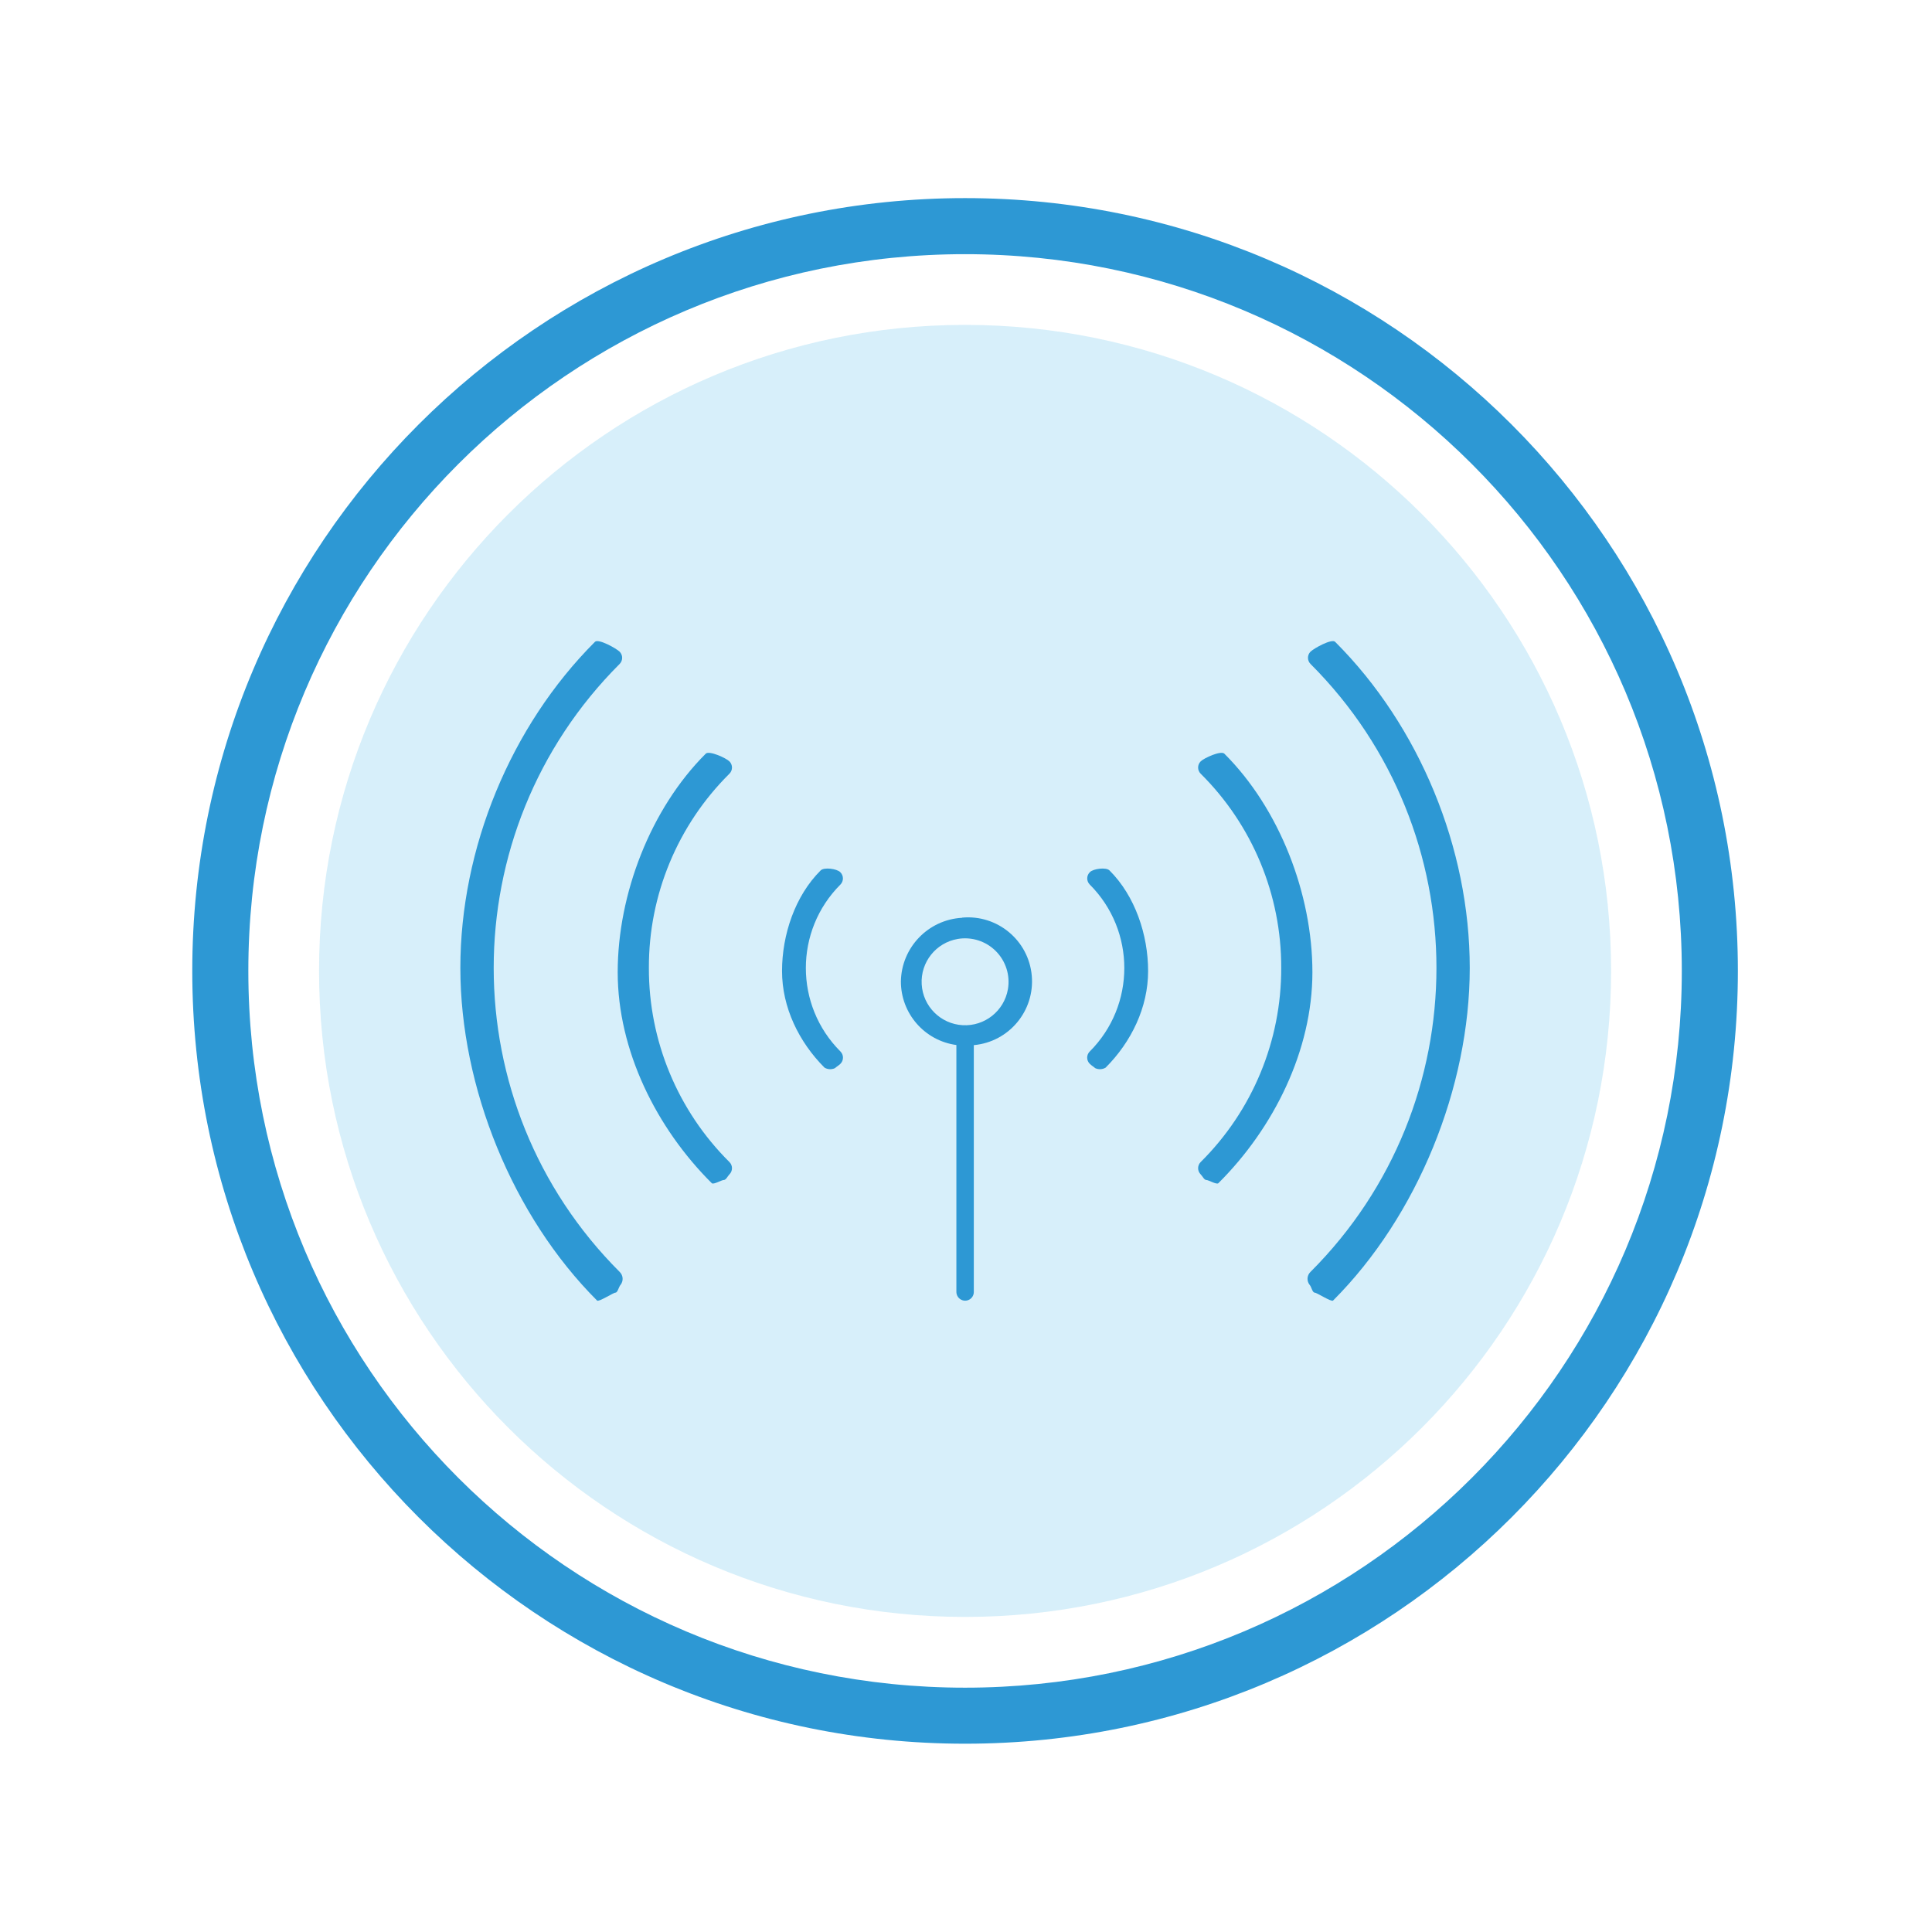
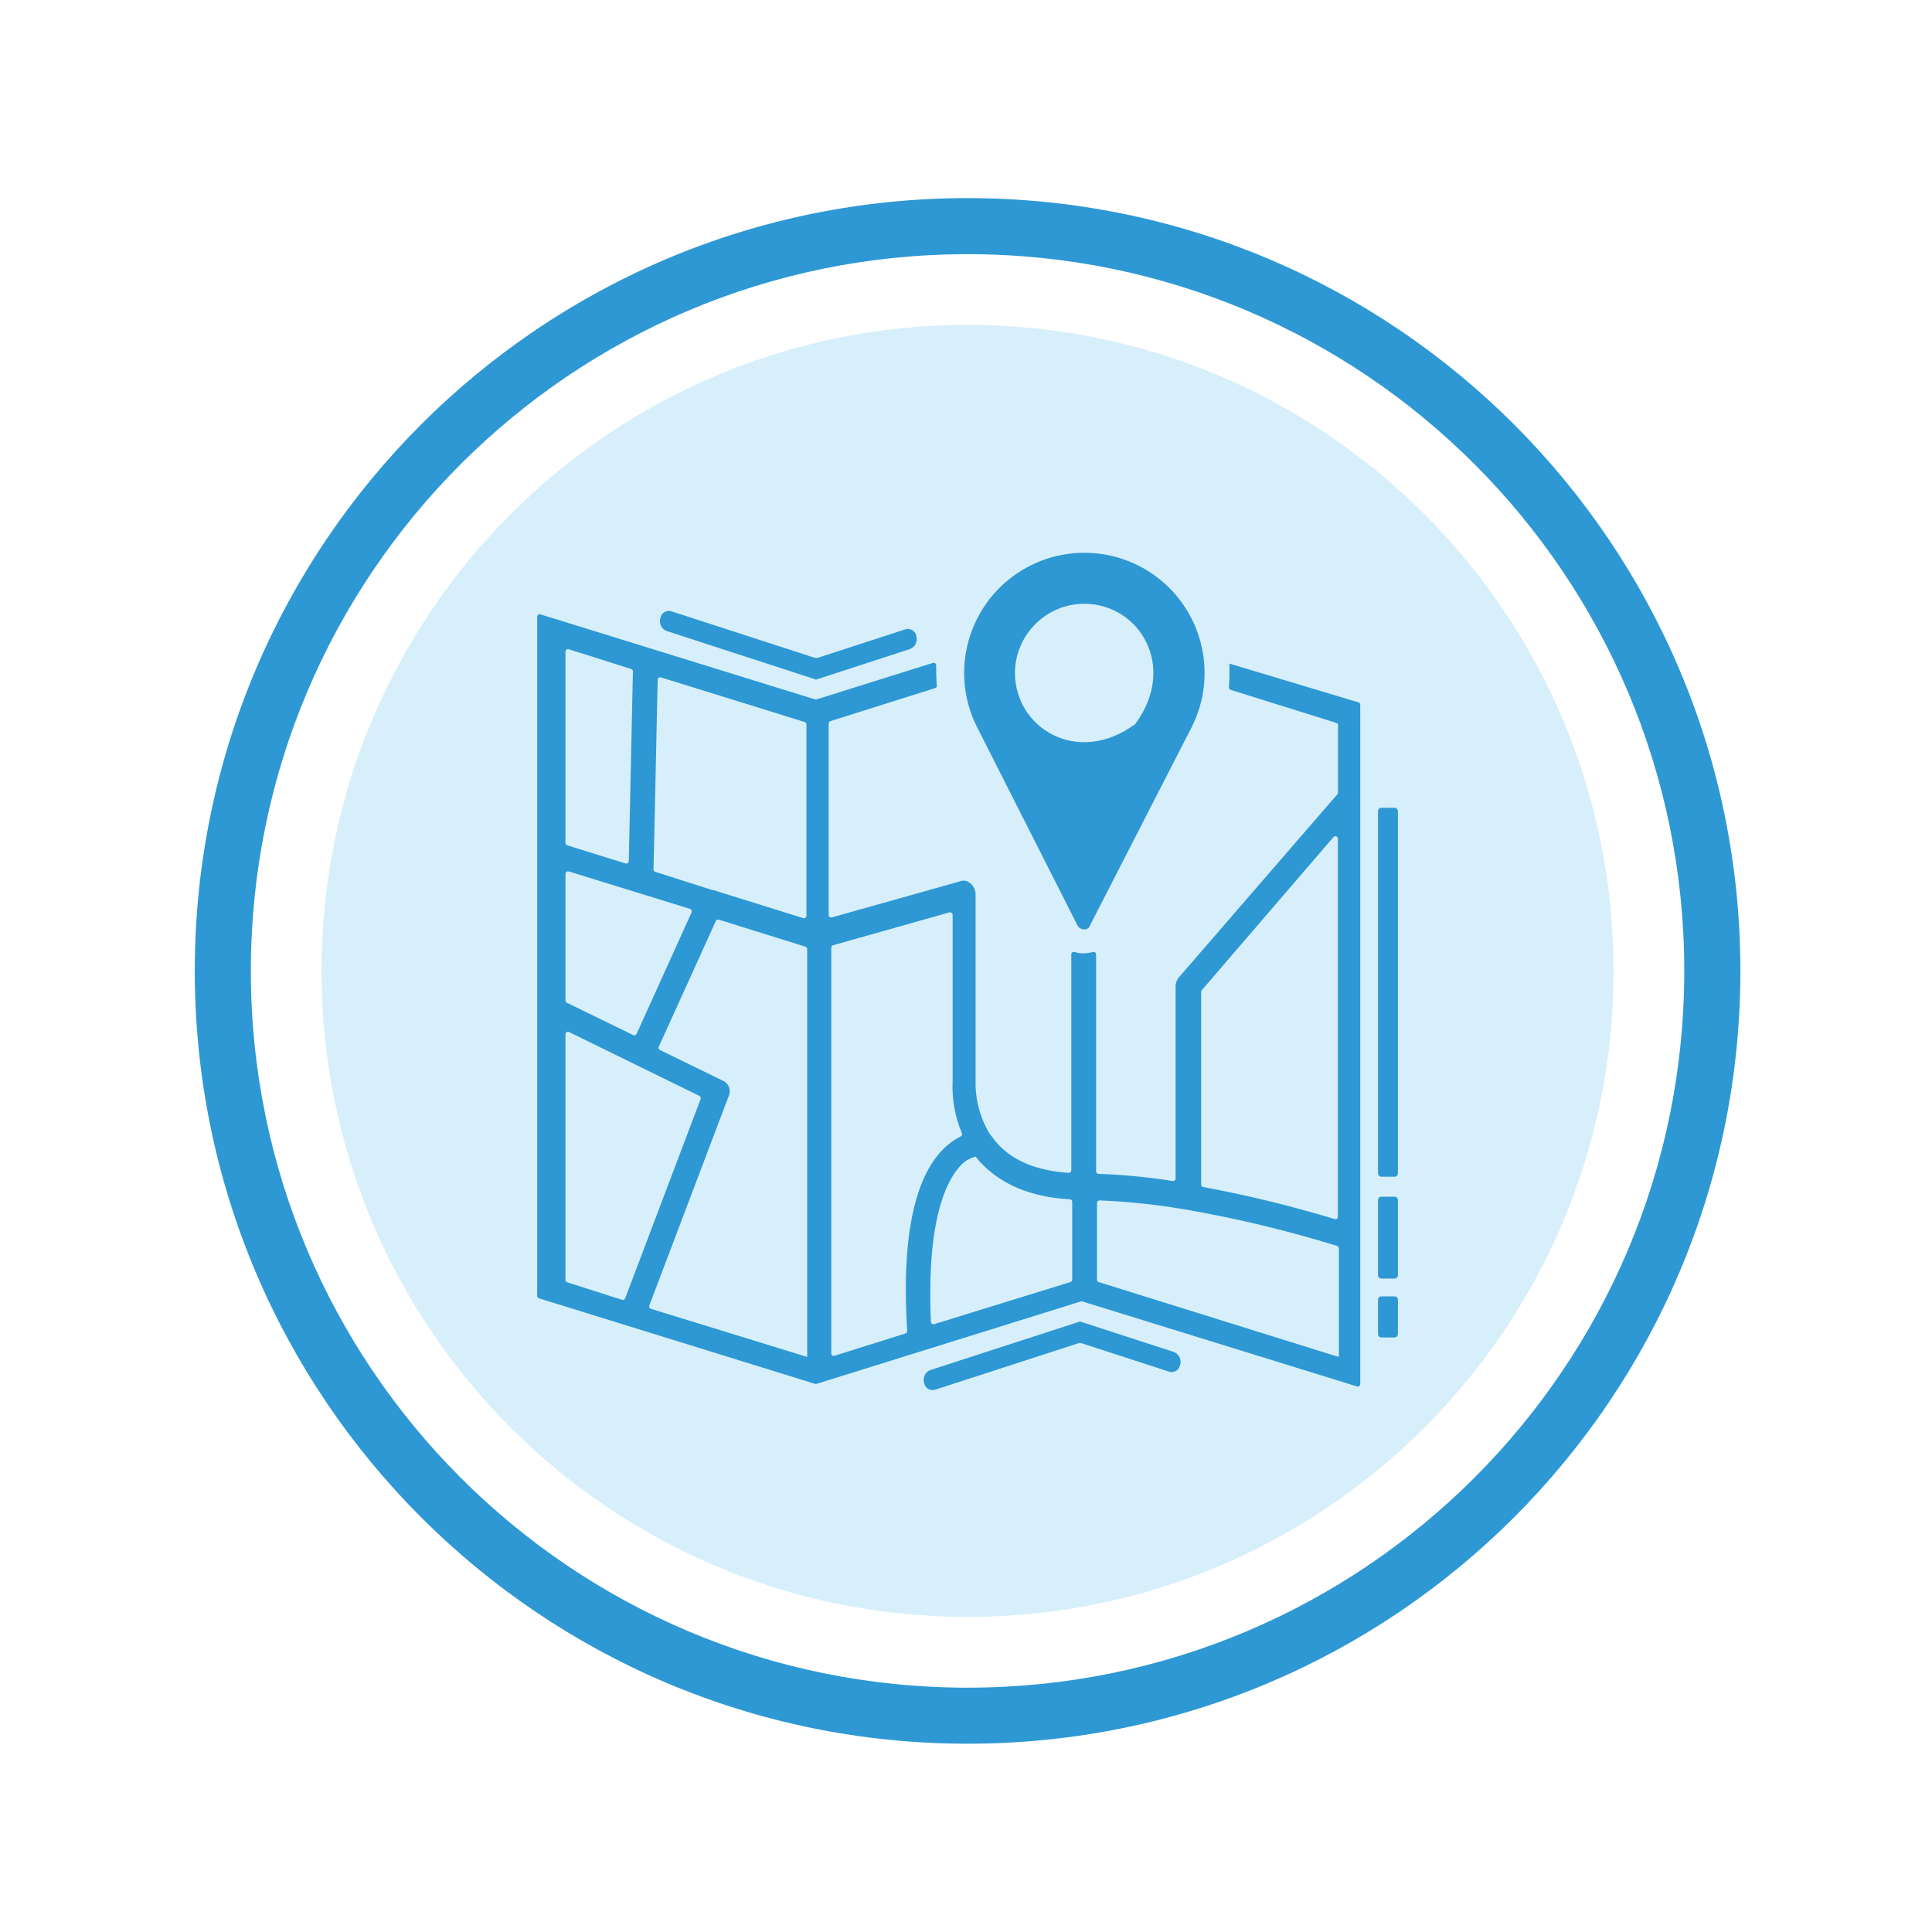
<svg xmlns="http://www.w3.org/2000/svg" id="Layer_1" data-name="Layer 1" viewBox="0 0 500 500">
  <defs>
    <style>
      .cls-1 {
        fill: #29abe2;
        opacity: 0.19;
      }

      .cls-2 {
        fill: #2d98d4;
      }
    </style>
  </defs>
  <g>
-     <circle class="cls-1" cx="249.76" cy="251.27" r="167.19" />
+     <circle class="cls-1" cx="250.4" cy="251.27" r="167.19" />
    <g>
-       <path class="cls-2" d="M249,237.52A16.78,16.78,0,0,0,233.15,254a16.6,16.6,0,0,0,14.36,16.45v63.81a2.28,2.28,0,0,0,1.51,2.22,2.24,2.24,0,0,0,3-2.12V270.48a16.56,16.56,0,0,0-3-33ZM260.85,256a11.25,11.25,0,1,1-13-13A11.26,11.26,0,0,1,260.85,256Z" />
      <g>
-         <g>
-           <path class="cls-2" d="M167.93,250.49a70.46,70.46,0,0,1,20.85-50.26,2.25,2.25,0,0,0,0-3.18c-.87-.88-5.25-2.87-6.13-2-14.29,14.25-22.79,36.35-22.79,56.56s10,40.34,24.35,54.6c.44.44,2.53-.83,3.11-.83s1-1,1.46-1.46a2.25,2.25,0,0,0,0-3.18A70.53,70.53,0,0,1,167.93,250.49Z" />
-           <path class="cls-2" d="M217.44,225.7c-.88-.88-4.17-1.32-5.05-.44-6.63,6.58-10,16.65-10,26.05s4.36,18.35,11,25a2.91,2.91,0,0,0,2.69.13c.42-.39,1-.7,1.43-1.14a2.25,2.25,0,0,0,0-3.17,30.55,30.55,0,0,1,0-43.22A2.25,2.25,0,0,0,217.44,225.7Z" />
-           <path class="cls-2" d="M160.36,168.66c-.88-.87-5.5-3.44-6.38-2.56-21.86,21.86-34.84,53.48-34.84,84.39s13.52,64.22,35.38,86.09c.44.44,4.2-2.05,4.77-2.05s.86-1.55,1.3-2a2.5,2.5,0,0,0-.23-3.37,111.23,111.23,0,0,1,0-157.33A2.25,2.25,0,0,0,160.36,168.66Z" />
-         </g>
-         <g>
-           <path class="cls-2" d="M331.58,250.49a70.46,70.46,0,0,0-20.85-50.26,2.25,2.25,0,0,1,0-3.18c.87-.88,5.25-2.87,6.13-2,14.3,14.25,22.79,36.35,22.79,56.56s-10,40.34-24.34,54.6c-.44.44-2.54-.83-3.11-.83s-1-1-1.47-1.46a2.25,2.25,0,0,1,0-3.18A70.49,70.49,0,0,0,331.58,250.49Z" />
-           <path class="cls-2" d="M282.07,225.7c.88-.88,4.17-1.32,5.06-.44,6.62,6.58,10,16.65,10,26.05s-4.35,18.35-11,25a2.91,2.91,0,0,1-2.69.13c-.42-.39-1-.7-1.42-1.14a2.23,2.23,0,0,1,0-3.17,30.56,30.56,0,0,0,0-43.22A2.25,2.25,0,0,1,282.07,225.7Z" />
-           <path class="cls-2" d="M339.15,168.66c.88-.87,5.5-3.44,6.38-2.56,21.87,21.86,34.84,53.48,34.84,84.39S366.85,314.71,345,336.58c-.44.44-4.19-2.05-4.77-2.05s-.85-1.55-1.29-2a2.49,2.49,0,0,1,.22-3.37,111.23,111.23,0,0,0,0-157.33A2.25,2.25,0,0,1,339.15,168.66Z" />
-         </g>
+         <path class="cls-2" d="M318.18,171.74v2.43a32.6,32.6,0,0,1-.14,3.67.63.63,0,0,0,.44.69l27.34,8.55a.65.65,0,0,1,.46.62v17.41a.67.67,0,0,1-.16.43l-41,47.37a4,4,0,0,0-.88,2V305a.65.65,0,0,1-.75.64,162,162,0,0,0-19.2-1.85.64.64,0,0,1-.62-.64V247a.65.65,0,0,0-.83-.64,8.59,8.59,0,0,1-2.49.37h0a7.15,7.15,0,0,1-2.27-.36.64.64,0,0,0-.83.62v55.89a.66.66,0,0,1-.7.65c-8.06-.54-14.23-3-18.32-7.47a20.76,20.76,0,0,1-1.77-2.22l-.22-.22a25.53,25.53,0,0,1-3.76-13.93V231.59a3.76,3.76,0,0,0-1.78-3.31,2.6,2.6,0,0,0-2.42-.14l-33,9.28a.65.65,0,0,1-.82-.63V187.25a.65.65,0,0,1,.45-.62L242,178.08a.63.63,0,0,0,.45-.67c-.15-1.74-.17-3.49-.17-5.24a.65.65,0,0,0-.85-.61L211.32,181a.86.86,0,0,1-.39,0l-71.07-22a.65.65,0,0,0-.84.62V335.38a.63.63,0,0,0,.46.62l71.45,22.14a.65.65,0,0,0,.39,0l68.41-21.33a.62.62,0,0,1,.38,0l71.08,22a.66.66,0,0,0,.84-.63V182.39a.65.65,0,0,0-.47-.62Zm-171-3.72,16.17,5.12a.64.64,0,0,1,.45.63l-1.07,49.08a.65.65,0,0,1-.85.61l-15.09-4.69a.65.65,0,0,1-.45-.62V168.64A.65.65,0,0,1,147.16,168Zm0,57.5,31.41,9.7a.65.65,0,0,1,.4.89l-14.24,31.46a.65.65,0,0,1-.88.31l-17.17-8.37a.66.66,0,0,1-.36-.59V226.14A.65.65,0,0,1,147.16,225.52Zm-.84,105.66V267.67a.64.64,0,0,1,.93-.58L181,283.62a.65.65,0,0,1,.32.81L161.8,336a.66.66,0,0,1-.81.39l-14.22-4.54A.64.64,0,0,1,146.32,331.18Zm62.37,19.94-40.25-12.4a.65.65,0,0,1-.42-.85l20.55-54.21a3,3,0,0,0-1.55-4l-16.24-7.91a.64.64,0,0,1-.31-.85l14.76-32.53A.66.66,0,0,1,186,238l22.44,7a.65.65,0,0,1,.46.62V351.12Zm0-114.13a.65.65,0,0,1-.84.62l-23.27-7.26h-.22l-14.8-4.72a.66.66,0,0,1-.45-.63l1.08-49.09a.65.65,0,0,1,.84-.6l37.21,11.55a.64.64,0,0,1,.45.62Zm6.42,113.25v-105a.63.63,0,0,1,.47-.62l30.11-8.49a.66.66,0,0,1,.83.63v42.94a31.5,31.5,0,0,0,2.39,13.58.63.63,0,0,1-.3.83,16.5,16.5,0,0,0-4.52,3.28c-7.69,7.69-10.8,23.66-9.33,47.05a.64.64,0,0,1-.45.66L216,350.86A.65.65,0,0,1,215.11,350.24ZM277,331.8l-35.24,10.89a.66.66,0,0,1-.84-.6C239.77,316,244.79,306,248.29,302a7.63,7.63,0,0,1,4.2-2.66c.44.45.66.89,1.11,1.33,5.42,5.85,13.17,9.16,23.27,9.7a.65.65,0,0,1,.62.64v20.15A.65.65,0,0,1,277,331.8Zm69.25,19.32L284.36,331.8a.64.64,0,0,1-.46-.62V311.32a.64.64,0,0,1,.67-.65,169.58,169.58,0,0,1,22.56,2.41,313.63,313.63,0,0,1,38.92,9.37.64.64,0,0,1,.45.62v28.05Zm-.81-35.62a318.79,318.79,0,0,0-34.05-8.3.64.64,0,0,1-.53-.64V256.69a.66.66,0,0,1,.15-.42l34.09-39.63a.65.65,0,0,1,1.15.42v97.82A.63.63,0,0,1,345.47,315.5Z" />
+         <path class="cls-2" d="M278.81,239.42a2,2,0,0,0,1.77,1.11,1.45,1.45,0,0,0,1.55-1.11c.22-.44,21.46-41.81,26.32-51.32a31.11,31.11,0,1,0-55.74-.22Zm1.77-83.17c14.16,0,24.28,16.1,13.22,31.13-15,11.07-31.13.94-31.13-13.21A18,18,0,0,1,280.58,156.25Z" />
      </g>
+       <path class="cls-2" d="M279.51,342l24.35,7.91a2.74,2.74,0,0,1,1.57,3.26h0a2.24,2.24,0,0,1-2.77,1.85l-22.55-7.33a1.89,1.89,0,0,0-1.2,0l-37,12a2.23,2.23,0,0,1-2.77-1.84h0a2.73,2.73,0,0,1,1.57-3.26L279.51,342h0Z" />
+       <path class="cls-2" d="M211.25,175.86l24.35-7.92a2.74,2.74,0,0,0,1.56-3.26h0a2.22,2.22,0,0,0-2.76-1.84l-22.55,7.33a1.89,1.89,0,0,1-1.2,0l-37-12a2.23,2.23,0,0,0-2.76,1.85h0a2.73,2.73,0,0,0,1.57,3.26l38.75,12.6Z" />
+       <rect class="cls-2" x="356.63" y="209.05" width="5.15" height="95.49" rx="0.87" />
+       <rect class="cls-2" x="356.63" y="309.7" width="5.15" height="21.19" rx="0.87" />
+       <rect class="cls-2" x="356.63" y="335.5" width="5.15" height="10.63" rx="0.87" />
    </g>
-     <path class="cls-2" d="M249.76,51.27c-110.46,0-200,89.55-200,200s89.54,200,200,200,200-89.53,200-200S360.22,51.27,249.76,51.27Zm0,385.5c-102.46,0-185.49-83-185.49-185.5A185.48,185.48,0,0,1,249.76,65.78c102.44,0,185.49,83,185.49,185.49S352.2,436.77,249.76,436.77Z" />
+     <path class="cls-2" d="M250.41,51.27c-110.47,0-200,89.55-200,200s89.54,200,200,200,200-89.53,200-200S360.87,51.27,250.41,51.27Zm0,385.5c-102.45,0-185.49-83-185.49-185.5A185.48,185.48,0,0,1,250.4,65.78c102.44,0,185.49,83,185.49,185.49S352.84,436.77,250.4,436.77Z" />
  </g>
</svg>
